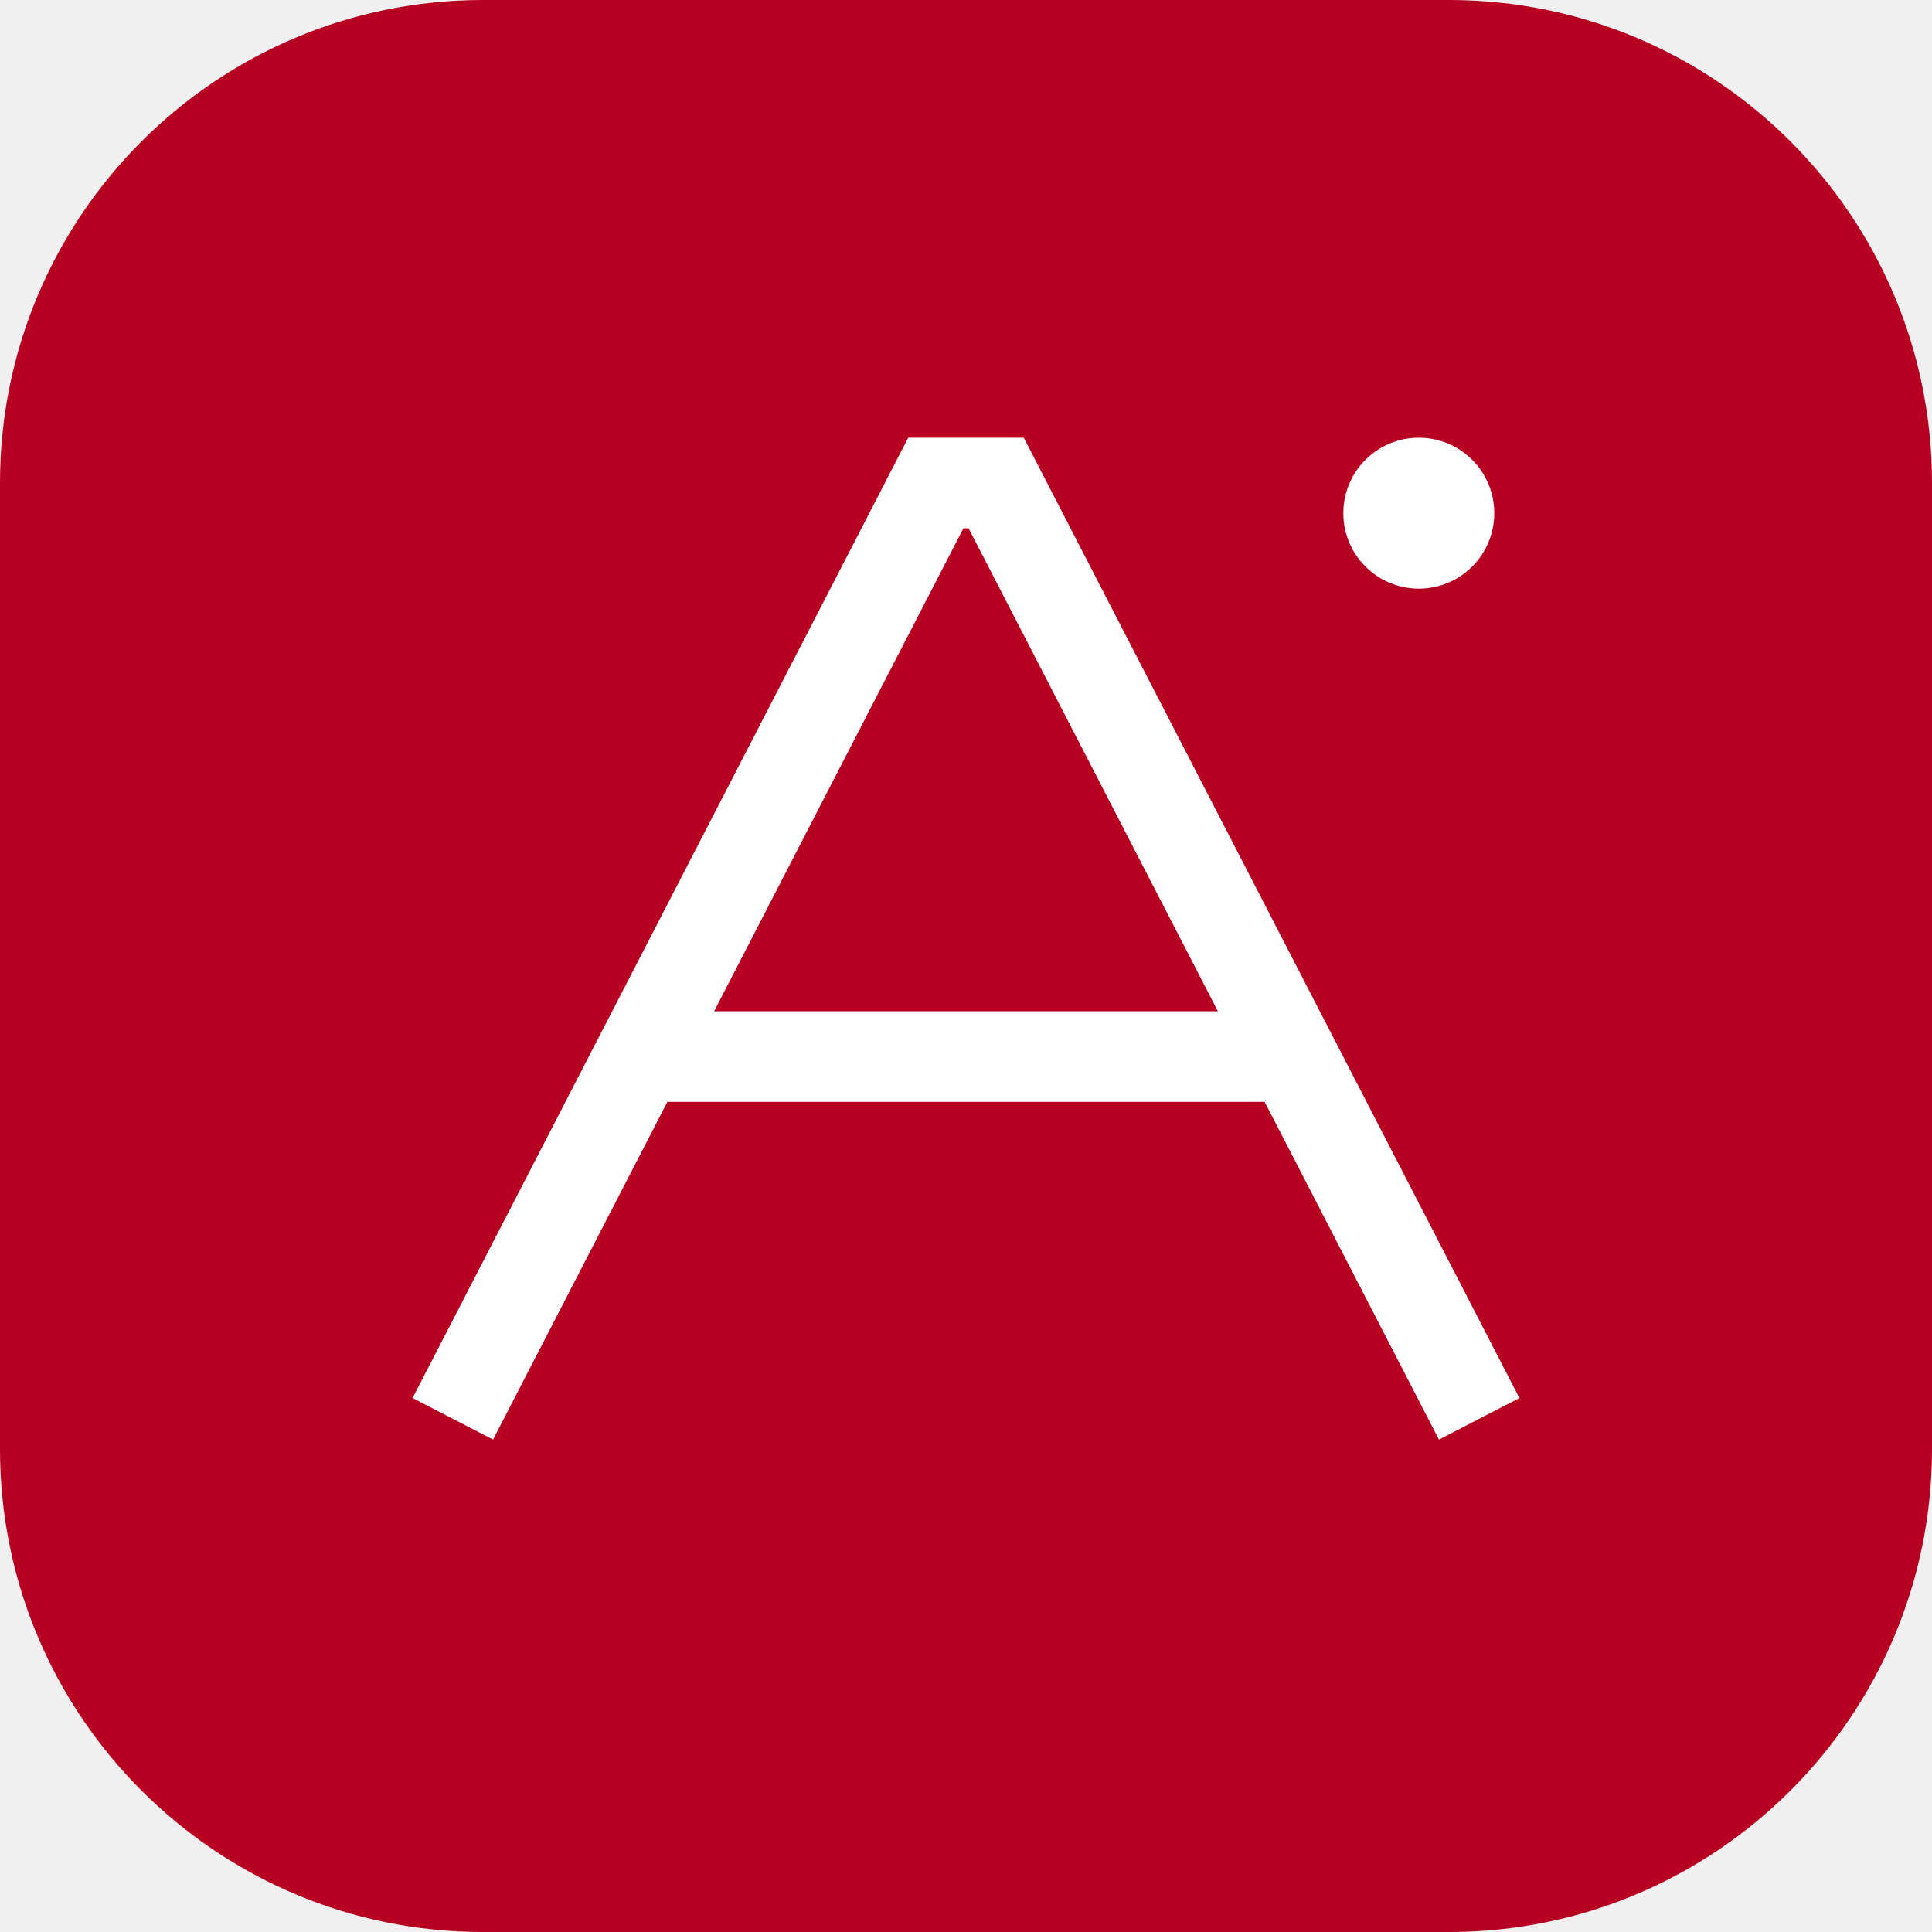
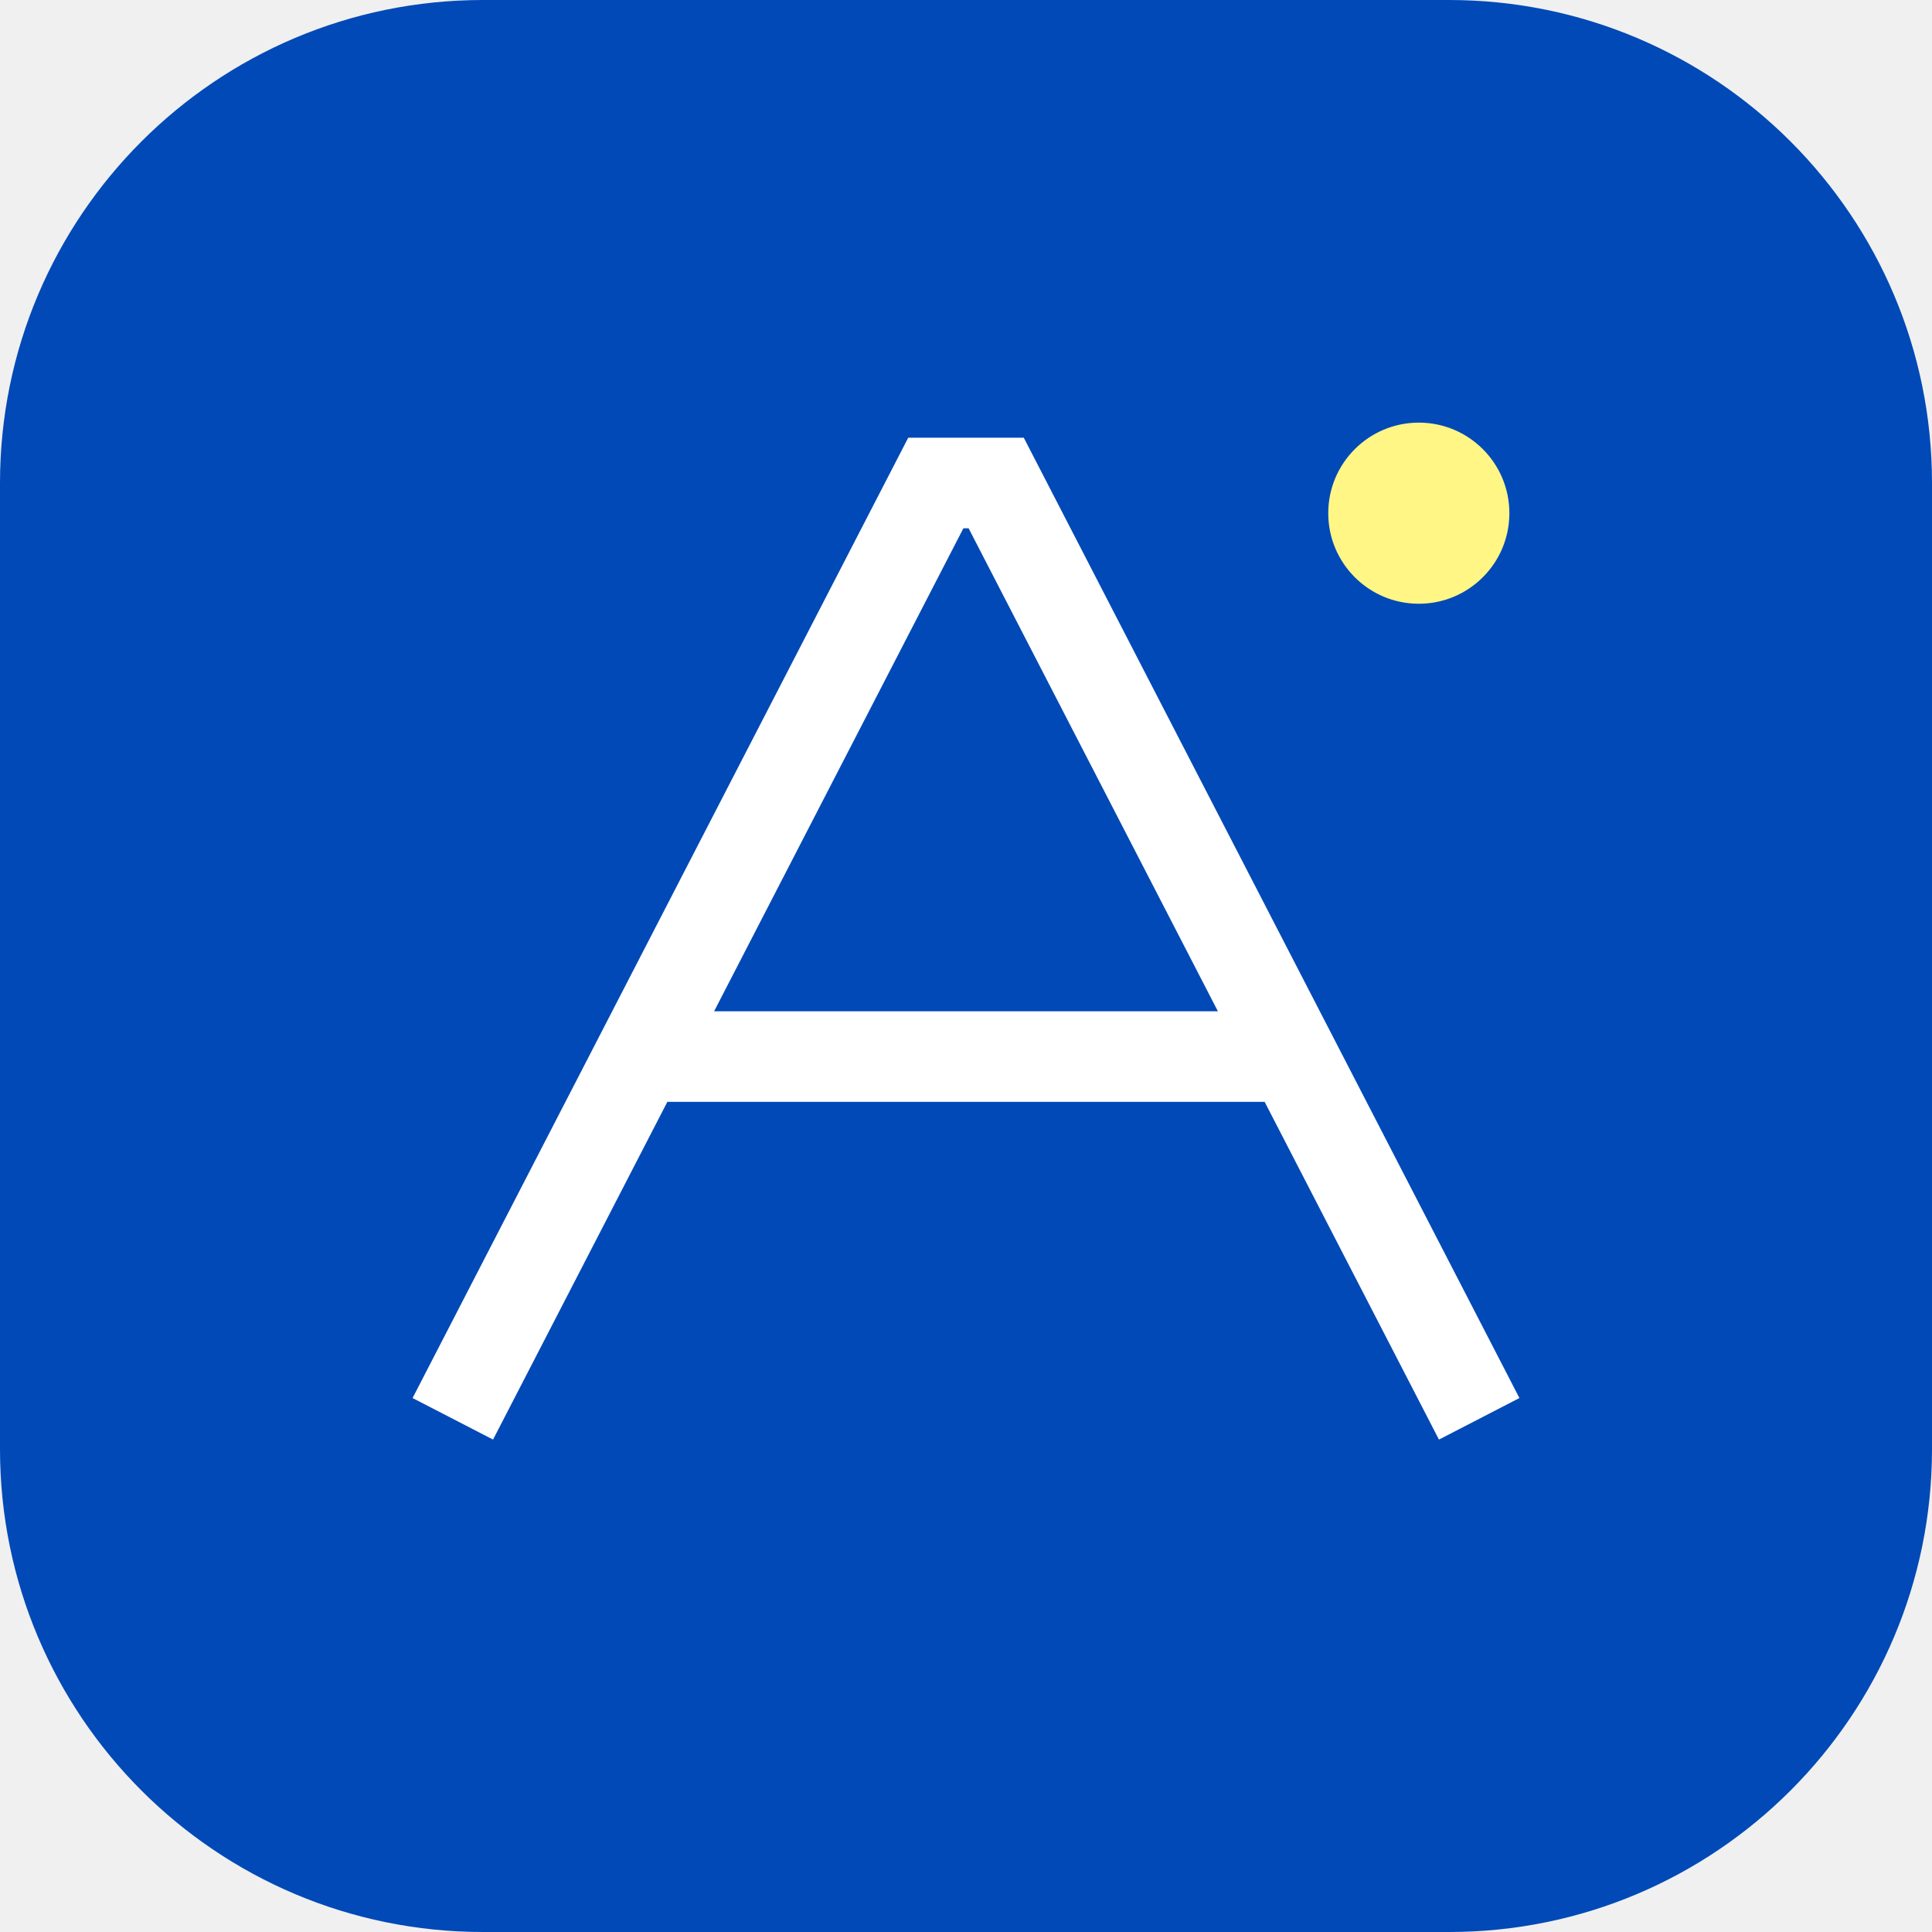
<svg xmlns="http://www.w3.org/2000/svg" viewBox="0 0 64 64">
-   <rect width="64" height="64" rx="16" fill="#b70021" />
+   <rect width="64" height="64" rx="16" fill="#0049b7" />
  <path d="M15 47 31 16h2l16 31M22 35h20" fill="none" stroke="#fff" stroke-width="3" />
-   <circle cx="47" cy="17" r="2.5" fill="#fff" />
+   <circle cx="47" cy="17" r="3" fill="#fff685" />
</svg>
